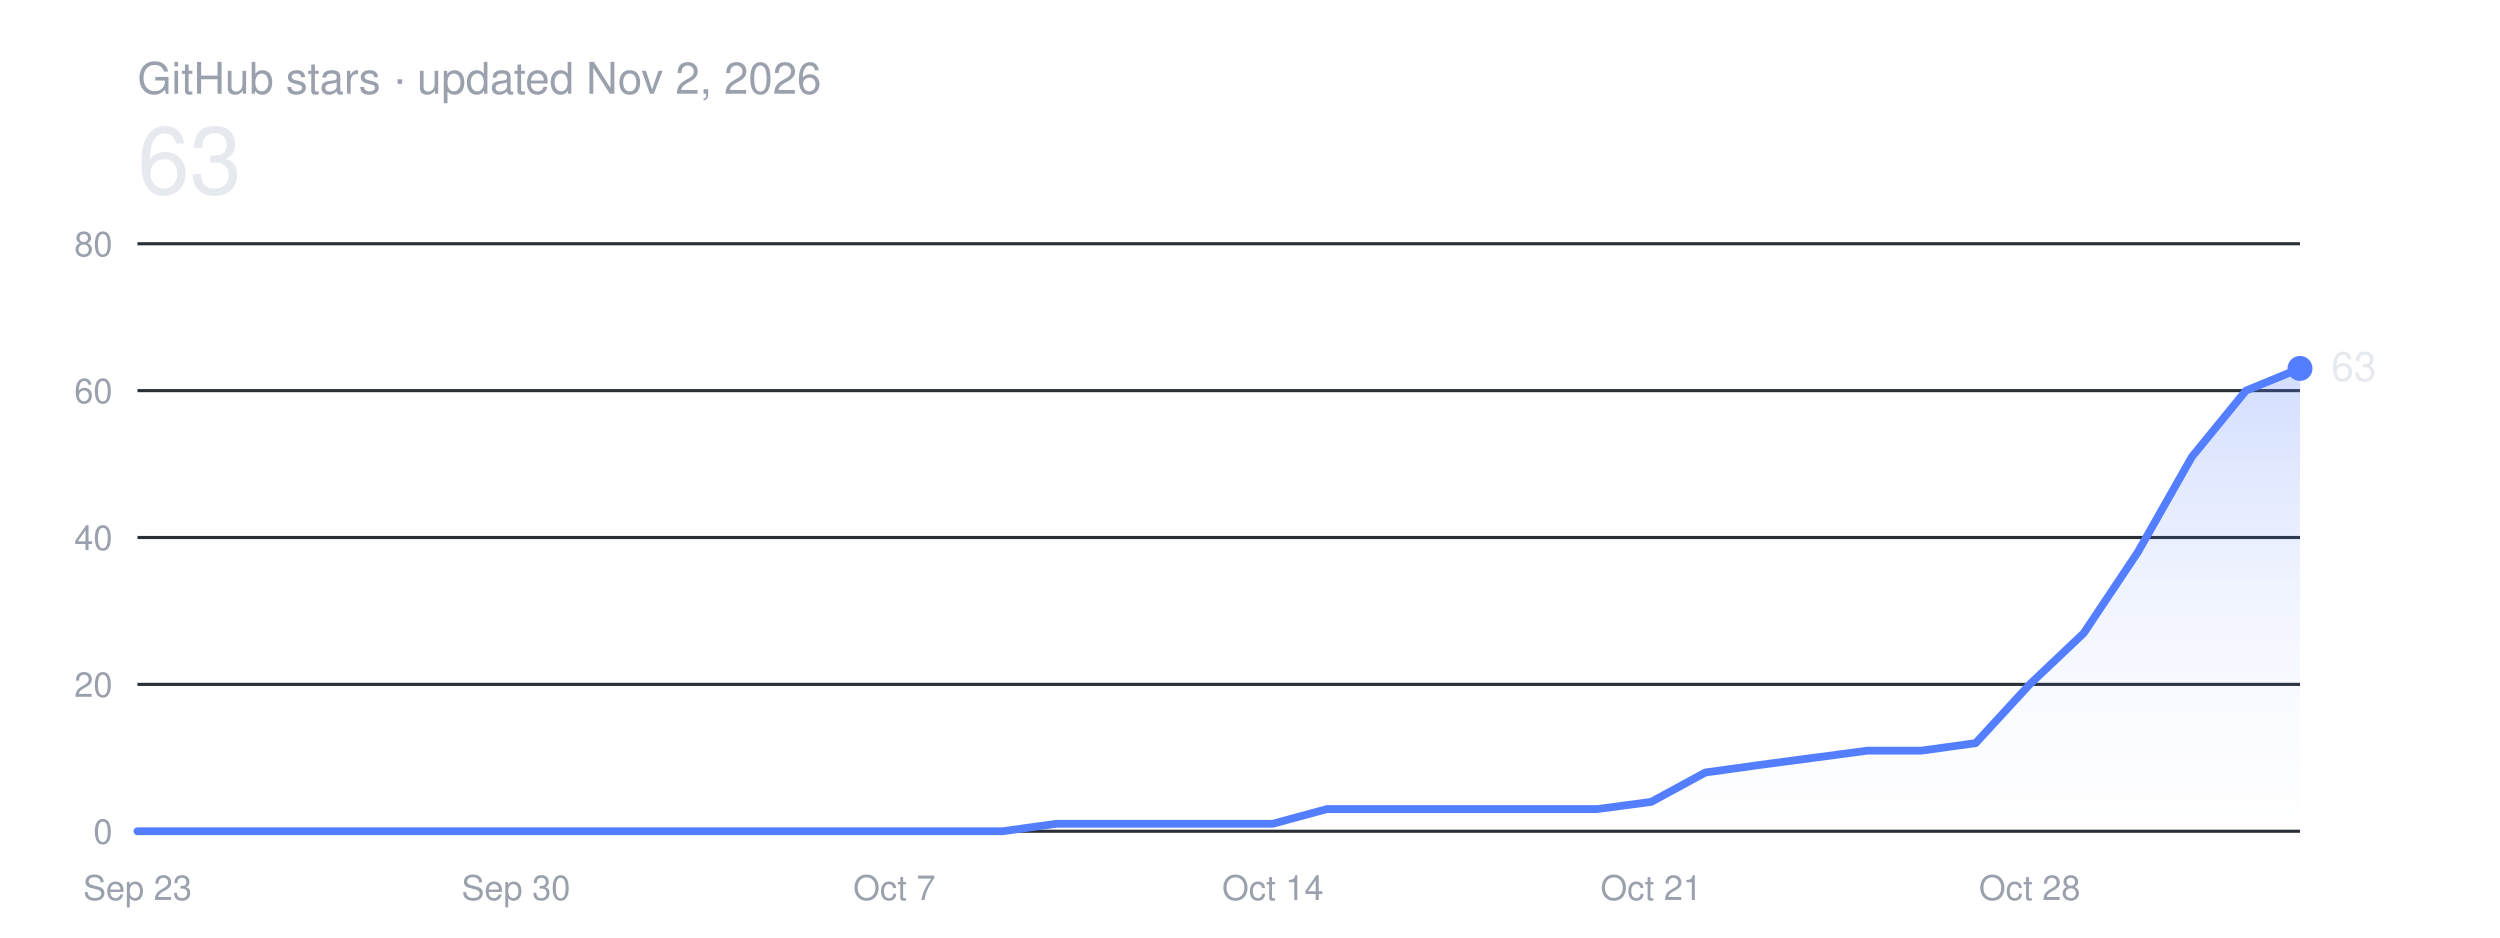
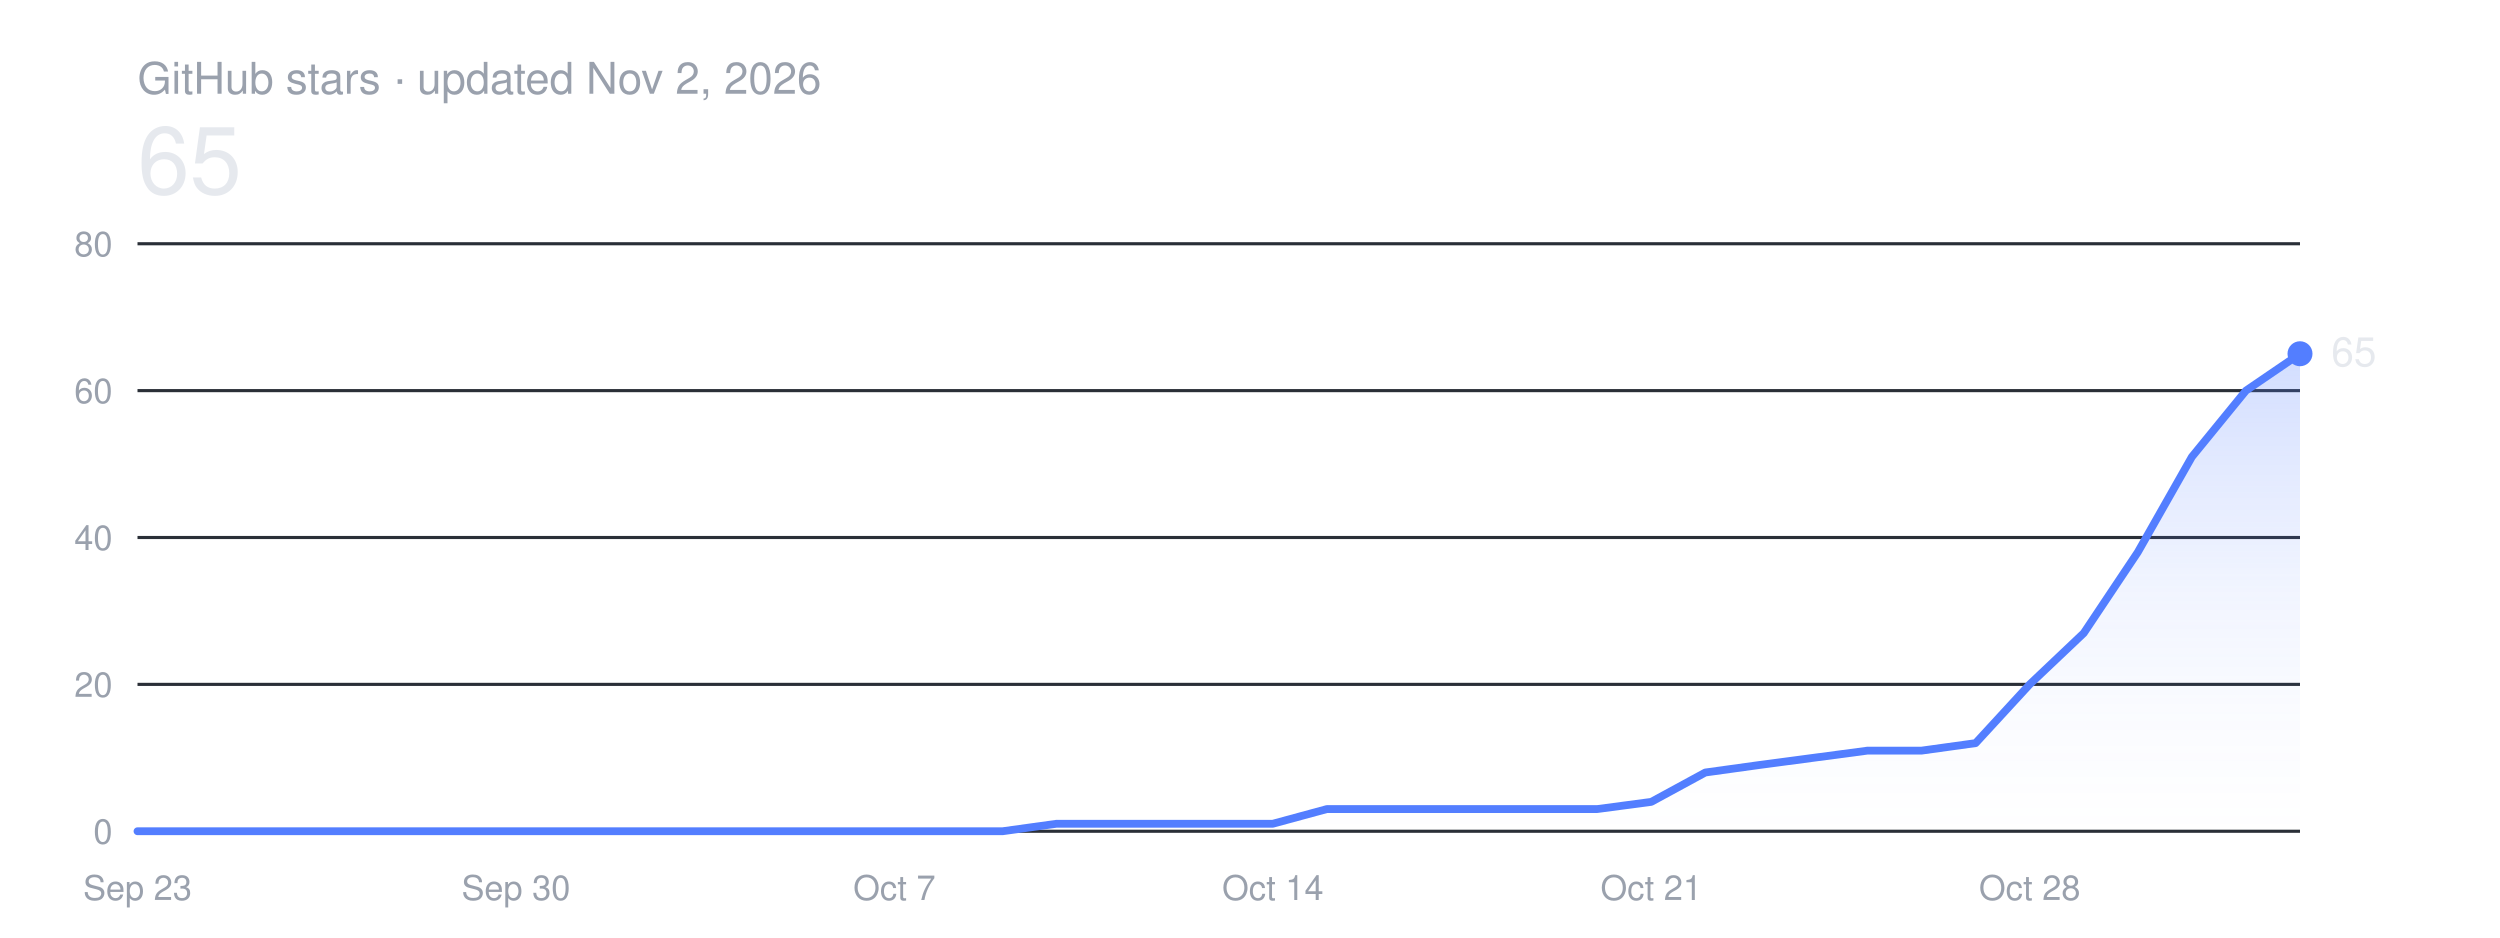
<svg xmlns="http://www.w3.org/2000/svg" width="800" height="300" viewBox="0 0 800 300" font-family="-apple-system, BlinkMacSystemFont, 'Segoe UI', Helvetica, Arial, sans-serif">
  <defs>
    <linearGradient id="a" x1="0" x2="0" y1="0" y2="1">
      <stop offset="0" stop-color="#537eff" stop-opacity="0.26" />
      <stop offset="0.25" stop-color="#537eff" stop-opacity="0.16" />
      <stop offset="0.5" stop-color="#537eff" stop-opacity="0.08" />
      <stop offset="0.75" stop-color="#537eff" stop-opacity="0.03" />
      <stop offset="1" stop-color="#537eff" stop-opacity="0" />
    </linearGradient>
  </defs>
  <text x="44" y="30" font-size="14" fill="#9aa1ad">GitHub stars · updated Nov 2, 2026</text>
-   <text x="44" y="62" font-size="30" font-weight="300" fill="#e6e9ee">63</text>
+   <text x="44" y="62" font-size="30" font-weight="300" fill="#e6e9ee">65</text>
  <line x1="44" x2="736" y1="266.0" y2="266.0" stroke="#2a2f37" stroke-width="1" />
  <text x="36" y="270.0" font-size="11" fill="#9aa1ad" text-anchor="end">0</text>
  <line x1="44" x2="736" y1="219.0" y2="219.0" stroke="#2a2f37" stroke-width="1" />
  <text x="36" y="223.0" font-size="11" fill="#9aa1ad" text-anchor="end">20</text>
  <line x1="44" x2="736" y1="172.0" y2="172.0" stroke="#2a2f37" stroke-width="1" />
  <text x="36" y="176.0" font-size="11" fill="#9aa1ad" text-anchor="end">40</text>
  <line x1="44" x2="736" y1="125.0" y2="125.0" stroke="#2a2f37" stroke-width="1" />
  <text x="36" y="129.0" font-size="11" fill="#9aa1ad" text-anchor="end">60</text>
  <line x1="44" x2="736" y1="78.0" y2="78.0" stroke="#2a2f37" stroke-width="1" />
  <text x="36" y="82.0" font-size="11" fill="#9aa1ad" text-anchor="end">80</text>
  <text x="44.0" y="288" font-size="11" fill="#9aa1ad" text-anchor="middle">Sep 23</text>
  <text x="165.1" y="288" font-size="11" fill="#9aa1ad" text-anchor="middle">Sep 30</text>
  <text x="286.2" y="288" font-size="11" fill="#9aa1ad" text-anchor="middle">Oct 7</text>
  <text x="407.3" y="288" font-size="11" fill="#9aa1ad" text-anchor="middle">Oct 14</text>
  <text x="528.4" y="288" font-size="11" fill="#9aa1ad" text-anchor="middle">Oct 21</text>
  <text x="649.5" y="288" font-size="11" fill="#9aa1ad" text-anchor="middle">Oct 28</text>
-   <polygon points="44,266.0 44.0,266.0 61.3,266.0 78.6,266.0 95.9,266.0 113.2,266.0 130.5,266.0 147.8,266.0 165.1,266.0 182.4,266.0 199.7,266.0 217.0,266.0 234.3,266.0 251.6,266.0 268.9,266.0 286.2,266.0 303.5,266.0 320.8,266.0 338.1,263.6 355.4,263.6 372.7,263.6 390.0,263.6 407.3,263.6 424.6,258.9 441.9,258.9 459.2,258.9 476.5,258.9 493.8,258.9 511.1,258.9 528.4,256.6 545.7,247.2 563.0,244.8 580.3,242.5 597.6,240.2 614.9,240.2 632.2,237.8 649.5,219.0 666.8,202.6 684.1,176.7 701.4,146.2 718.7,125.0 736.0,117.9 736.0,266.0" fill="url(#a)" />
-   <polyline points="44.0,266.0 61.3,266.0 78.6,266.0 95.9,266.0 113.2,266.0 130.5,266.0 147.8,266.0 165.1,266.0 182.4,266.0 199.7,266.0 217.0,266.0 234.3,266.0 251.6,266.0 268.9,266.0 286.2,266.0 303.5,266.0 320.8,266.0 338.1,263.6 355.4,263.6 372.7,263.6 390.0,263.6 407.3,263.6 424.6,258.9 441.9,258.9 459.2,258.9 476.5,258.9 493.8,258.9 511.1,258.9 528.4,256.6 545.7,247.2 563.0,244.8 580.3,242.5 597.6,240.2 614.9,240.2 632.2,237.8 649.5,219.0 666.8,202.6 684.1,176.7 701.4,146.2 718.7,125.0 736.0,117.9" fill="none" stroke="#537eff" stroke-width="2.5" stroke-linejoin="round" stroke-linecap="round" />
-   <circle cx="736.0" cy="117.9" r="4" fill="#537eff" />
-   <text x="746.0" y="121.9" font-size="13" fill="#e6e9ee">63</text>
+   <polygon points="44,266.0 44.0,266.0 61.3,266.0 78.6,266.0 95.9,266.0 113.2,266.0 130.5,266.0 147.8,266.0 165.1,266.0 182.4,266.0 199.7,266.0 217.0,266.0 234.3,266.0 251.6,266.0 268.9,266.0 286.2,266.0 303.5,266.0 320.8,266.0 338.1,263.6 355.4,263.6 372.7,263.6 390.0,263.6 407.3,263.6 424.6,258.9 441.9,258.9 459.2,258.9 476.5,258.9 493.8,258.9 511.1,258.9 528.4,256.6 545.7,247.2 563.0,244.8 580.3,242.5 597.6,240.2 614.9,240.2 632.2,237.8 649.5,219.0 666.8,202.6 684.1,176.7 701.4,146.2 718.7,125.0 736.0,113.2 736.0,266.0" fill="url(#a)" />
+   <polyline points="44.0,266.0 61.3,266.0 78.6,266.0 95.9,266.0 113.2,266.0 130.5,266.0 147.8,266.0 165.1,266.0 182.4,266.0 199.7,266.0 217.0,266.0 234.3,266.0 251.6,266.0 268.9,266.0 286.2,266.0 303.5,266.0 320.8,266.0 338.1,263.6 355.4,263.6 372.7,263.6 390.0,263.6 407.3,263.6 424.6,258.9 441.9,258.9 459.2,258.9 476.5,258.9 493.8,258.9 511.1,258.9 528.4,256.6 545.7,247.2 563.0,244.8 580.3,242.5 597.6,240.2 614.9,240.2 632.2,237.8 649.5,219.0 666.8,202.6 684.1,176.7 701.4,146.2 718.7,125.0 736.0,113.2" fill="none" stroke="#537eff" stroke-width="2.5" stroke-linejoin="round" stroke-linecap="round" />
+   <circle cx="736.0" cy="113.2" r="4" fill="#537eff" />
+   <text x="746.0" y="117.2" font-size="13" fill="#e6e9ee">65</text>
</svg>
